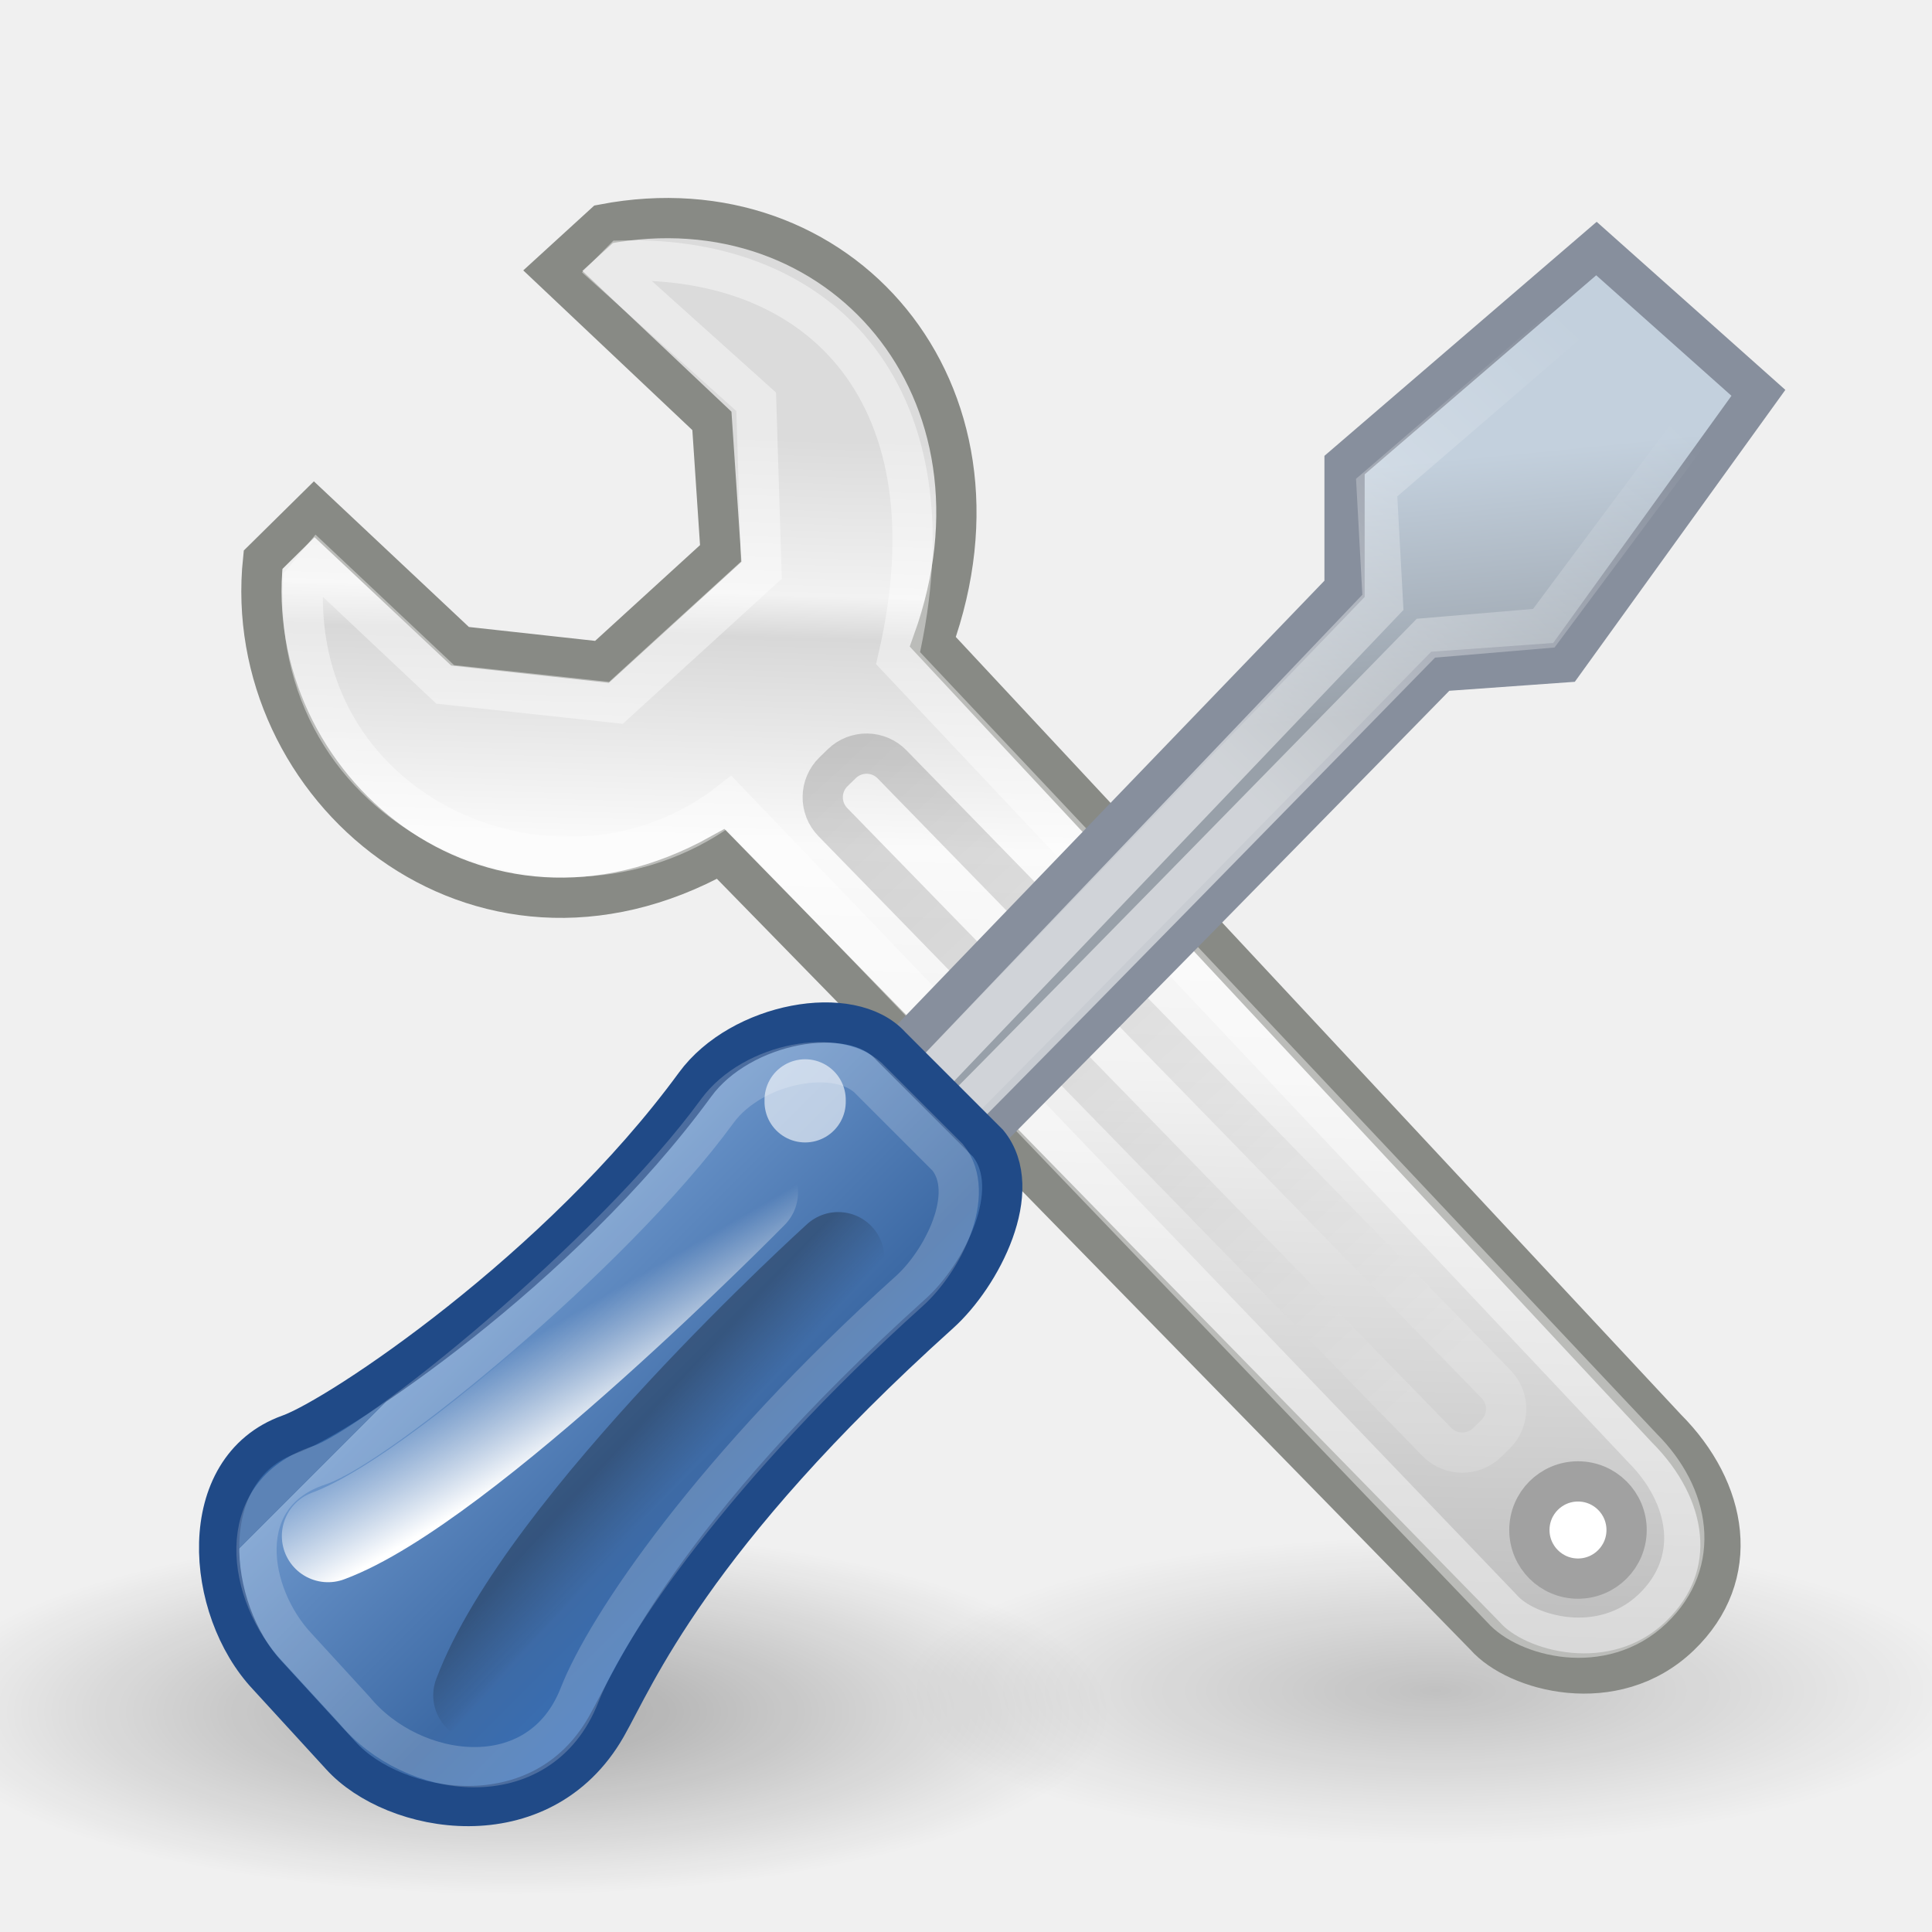
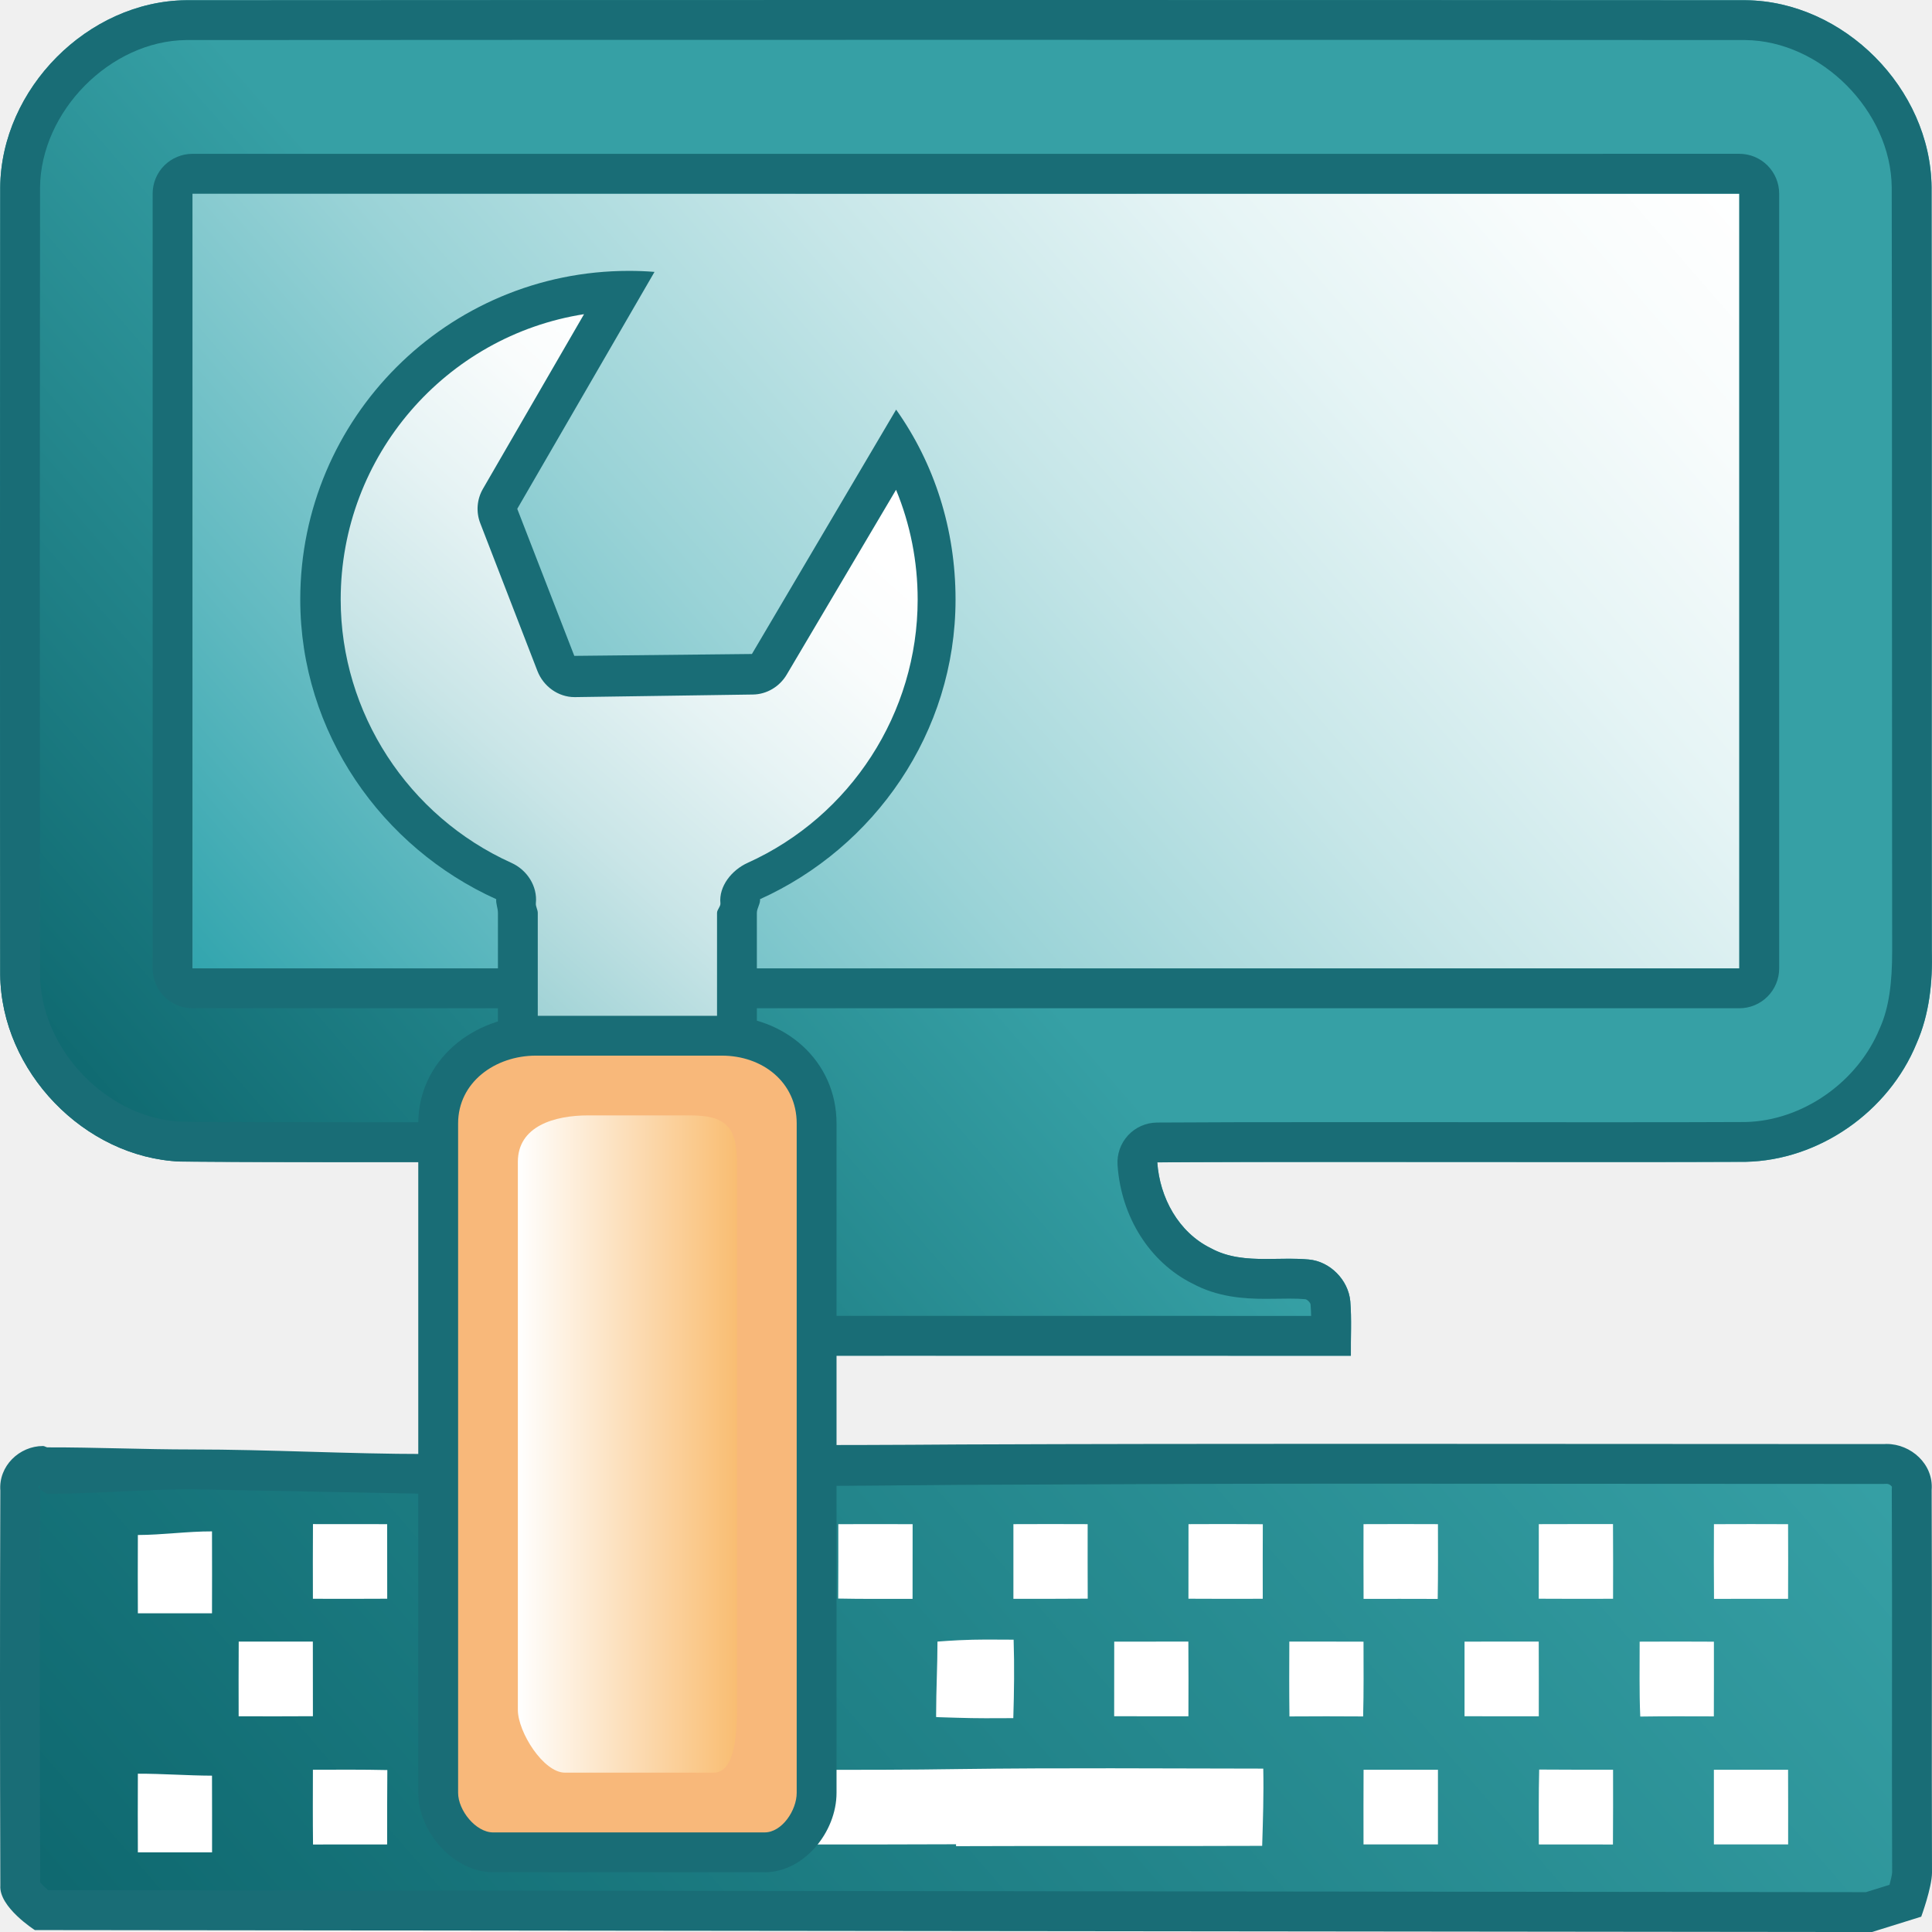
- <svg xmlns="http://www.w3.org/2000/svg" xmlns:xlink="http://www.w3.org/1999/xlink" width="48px" height="48px" id="svg11300">
-   <defs id="defs3">
-     <linearGradient id="linearGradient2250">
-       <stop style="stop-color:#ffffff;stop-opacity:1;" offset="0" id="stop2252" />
-       <stop style="stop-color:#ffffff;stop-opacity:0;" offset="1" id="stop2254" />
+ <svg xmlns="http://www.w3.org/2000/svg" version="1.1" id="Capa_1" x="0px" y="0px" viewBox="0 0 97 97" style="enable-background:new 0 0 97 97;" xml:space="preserve">
+   <linearGradient id="SVGID_1_" gradientUnits="userSpaceOnUse" x1="16.747" y1="56.77" x2="80.242" y2="1.574">
+     <stop offset="0" style="stop-color:#32A5AE" />
+     <stop offset="0.165" style="stop-color:#62BAC1" />
+     <stop offset="0.377" style="stop-color:#9AD3D7" />
+     <stop offset="0.574" style="stop-color:#C6E6E8" />
+     <stop offset="0.75" style="stop-color:#E5F4F5" />
+     <stop offset="0.897" style="stop-color:#F8FCFC" />
+     <stop offset="1" style="stop-color:#FFFFFF" />
+   </linearGradient>
+   <path style="fill:url(#SVGID_1_);" d="M9.664,9.723c19.332,0.003,58.33,0.003,77.662,0c-0.003,12.965-0.003,25.934,0,38.899  c-19.332-0.003-58.33-0.003-77.662,0C9.667,35.656,9.667,22.688,9.664,9.723z" />
+   <g>
+     <g>
+       <linearGradient id="SVGID_2_" gradientUnits="userSpaceOnUse" x1="9.456" y1="63.113" x2="87.538" y2="-4.762">
+         <stop offset="0" style="stop-color:#0E686F" />
+         <stop offset="0.398" style="stop-color:#36A0A5" />
+       </linearGradient>
+       <path style="fill:url(#SVGID_2_);" d="M0.011,9.404C0.057,4.448,4.421,0.06,9.347,0.011c19.543-0.015,58.756-0.015,78.296,0    C92.569,0.06,96.93,4.448,96.978,9.4c0.024,12.768-0.003,25.536,0.015,38.304c0.045,1.595-0.121,3.221-0.77,4.691    c-1.404,3.421-4.89,5.864-8.58,5.937c-6.566,0.033-22.969-0.021-29.538,0.027c0.121,1.771,1.066,3.516,2.688,4.309    c1.516,0.833,3.283,0.413,4.92,0.568c1.063,0.094,1.981,1.021,2.081,2.091c0.076,0.912,0.018,1.826,0.03,2.741    c-12.887-0.003-25.771-0.006-38.658,0c0.082-1.489-0.426-3.437,1.033-4.424c1.61-0.96,3.612-0.033,5.325-0.693    c1.966-0.611,3.256-2.571,3.358-4.594c-6.672-0.052-23.177,0.027-29.846-0.04c-4.808-0.21-8.973-4.533-9.024-9.377    C-0.004,35.763-0.004,22.582,0.011,9.404z M9.664,9.723c0.003,12.965,0.003,25.934,0,38.899c19.332-0.003,58.33-0.003,77.662,0    c-0.003-12.965-0.003-25.934,0-38.899C67.994,9.726,28.996,9.726,9.664,9.723z" />
+       <path style="fill:#196D76;" d="M48.496,2c14.688,0,29.376,0.004,39.127,0.011c3.812,0.038,7.318,3.569,7.355,7.393    c0.013,6.78,0.015,13.561,0.013,20.341C94.989,35.732,95,41.72,95,47.707c0,0.018,0,0.036,0,0.054c0,1.56-0.155,2.811-0.604,3.827    c-0.007,0.016-0.015,0.032-0.022,0.048c-1.112,2.709-3.896,4.64-6.741,4.697c-1.752,0.009-4.207,0.012-6.987,0.012l-6.31-0.003    l-6.675-0.003c-4.563,0-7.604,0.007-9.571,0.021c-0.551,0.004-1.077,0.236-1.452,0.64c-0.375,0.404-0.566,0.946-0.529,1.496    c0.178,2.605,1.618,4.88,3.763,5.949c1.253,0.674,2.558,0.766,3.672,0.766c0.209,0,0.419-0.003,0.628-0.006    c0.189-0.003,0.378-0.006,0.565-0.006c0.322,0,0.571,0.009,0.798,0.031c0.092,0.008,0.255,0.168,0.264,0.263    c0.016,0.187,0.024,0.379,0.029,0.575c-6.78-0.002-13.559-0.003-20.338-0.003c-4.781,0-9.562,0.001-14.344,0.003    c0.009-0.341,0.046-0.633,0.145-0.742c0.217-0.105,0.53-0.15,1.019-0.15c0.225,0,0.451,0.008,0.678,0.017    c0.275,0.01,0.551,0.019,0.825,0.019c0.64,0,1.483-0.043,2.364-0.369c2.665-0.857,4.551-3.414,4.701-6.384    c0.028-0.545-0.168-1.077-0.543-1.474c-0.374-0.397-0.894-0.623-1.439-0.628c-1.882-0.015-4.545-0.019-7.549-0.019    c-2.015,0-4.184,0.002-6.373,0.004c-2.23,0.002-4.482,0.004-6.614,0.004c-4.391,0-7.338-0.009-9.27-0.028    c-3.735-0.181-7.04-3.63-7.08-7.38c-0.015-13.116-0.015-26.417,0-39.517c0.035-3.841,3.541-7.373,7.337-7.41    C19.119,2.004,33.808,2,48.496,2 M48.495,7.725c-14.582,0-29.165-0.001-38.831-0.002c-0.531,0-1.039,0.211-1.415,0.586    C7.874,8.684,7.664,9.192,7.664,9.723c0.003,12.965,0.003,25.933,0,38.898c0,0.531,0.211,1.039,0.586,1.415    c0.375,0.375,0.884,0.586,1.414,0.586c0,0,0,0,0,0c9.666-0.002,24.248-0.002,38.831-0.002c14.582,0,29.165,0.001,38.831,0.002    c0.531,0,1.039-0.211,1.415-0.586c0.375-0.375,0.586-0.884,0.586-1.415c-0.003-12.965-0.003-25.933,0-38.898    c0-0.531-0.211-1.039-0.586-1.415c-0.375-0.375-0.884-0.586-1.414-0.586c0,0,0,0,0,0C77.659,7.724,63.077,7.725,48.495,7.725     M48.496,0C33.807,0,19.118,0.004,9.347,0.011C4.421,0.06,0.057,4.448,0.011,9.404c-0.015,13.178-0.015,26.359,0,39.537    c0.051,4.843,4.216,9.167,9.024,9.377c2.244,0.022,5.602,0.028,9.325,0.028c4.225,0,8.919-0.008,12.987-0.008    c2.998,0,5.656,0.004,7.534,0.019c-0.103,2.024-1.392,3.984-3.358,4.594c-0.548,0.211-1.125,0.26-1.71,0.26    c-0.5,0-1.006-0.036-1.503-0.036c-0.738,0-1.457,0.079-2.112,0.469c-1.459,0.988-0.951,2.935-1.033,4.424    c5.442-0.003,10.884-0.004,16.325-0.004c7.444,0,14.888,0.002,22.333,0.004c-0.012-0.915,0.045-1.829-0.03-2.741    c-0.1-1.07-1.018-1.996-2.081-2.091c-0.321-0.03-0.647-0.039-0.975-0.039c-0.396,0-0.796,0.012-1.194,0.012    c-0.951,0-1.892-0.07-2.752-0.542c-1.622-0.793-2.567-2.537-2.688-4.309c2.277-0.017,5.735-0.021,9.556-0.021    c4.256,0,8.962,0.006,12.985,0.006c2.784,0,5.243-0.003,6.997-0.012c3.691-0.073,7.176-2.516,8.58-5.937    c0.649-1.471,0.815-3.096,0.77-4.691C96.975,34.936,97.002,22.168,96.978,9.4c-0.048-4.953-4.409-9.34-9.335-9.389    C77.872,0.004,63.184,0,48.496,0L48.496,0z M87.326,9.723c-0.003,12.965-0.003,25.934,0,38.899    C77.66,48.62,63.077,48.62,48.495,48.62S19.33,48.62,9.664,48.622c0.003-12.965,0.003-25.934,0-38.899    c9.666,0.002,24.248,0.002,38.831,0.002S77.66,9.724,87.326,9.723L87.326,9.723z" />
+     </g>
+   </g>
+   <g>
+     <linearGradient id="SVGID_3_" gradientUnits="userSpaceOnUse" x1="16.4" y1="112.57" x2="80.699" y2="56.676">
+       <stop offset="0" style="stop-color:#0E686F" />
+       <stop offset="1" style="stop-color:#36A0A5" />
    </linearGradient>
-     <linearGradient id="linearGradient2265">
-       <stop style="stop-color:#000000;stop-opacity:1;" offset="0" id="stop2267" />
-       <stop style="stop-color:#000000;stop-opacity:0;" offset="1" id="stop2269" />
+     <path style="fill:url(#SVGID_3_);" d="M2.063,95.897c-0.576-0.425-1.041-0.968-1.048-1.175c-0.021-7.171-0.021-13.659,0.002-19.906   c-0.033-0.474,0.168-0.754,0.291-0.887c0.227-0.245,0.539-0.386,0.855-0.386c0.037,0,0.219,0.012,0.22,0.012   c2.412-0.006,4.824-0.007,7.236-0.007l13.768,0.004c1.507-0.004,3.011-0.005,4.516-0.005l10.319,0.007   c3.345,0,6.69-0.007,10.034-0.033c6.518-0.024,13.038-0.032,19.56-0.032c4.457,0,22.288,0.014,26.745,0.014l0.159-0.006   c0.361,0,0.727,0.161,0.976,0.431c0.148,0.161,0.318,0.43,0.289,0.8c0.014,3.453,0.011,6.822,0.009,10.19   c-0.003,3.035-0.005,6.069,0.007,9.105c-0.002,0.289-0.162,0.897-0.323,1.403L93.831,96L2.063,95.897z" />
+     <path style="fill:#196D76;" d="M67.783,74.49c4.462,0,8.924,0.003,13.387,0.007c4.464,0.003,8.927,0.007,13.39,0.007   c0.048,0,0.111-0.002,0.159-0.006c0.135,0,0.255,0.105,0.268,0.15c-0.004,0.056-0.007,0.112-0.006,0.169   c0.016,3.352,0.014,6.703,0.011,10.054c-0.002,3.052-0.004,6.104,0.007,9.127c-0.005,0.117-0.056,0.354-0.131,0.633L93.68,95   L2.416,94.899C2.25,94.756,2.102,94.61,2.017,94.5c-0.023-7.055-0.022-13.495,0-19.68c0-0.054-0.086-0.11-0.09-0.164   C1.933,74.622,2,74.545,2,74.545v0.222C2,74.774,2.31,75,2.381,75c0.001,0,0.003,0,0.004,0c2.416,0,4.831-0.229,7.247-0.229   l5.887,0.115L21.409,75h1.982c1.517,0,3.034-0.229,4.551-0.229c1.718,0,3.437-0.11,5.155-0.108c1.72,0.002,3.439-0.052,5.159-0.052   c4.026,0,7.113-0.038,9.999-0.061C53.982,74.528,60.187,74.49,67.783,74.49 M67.783,72.49c-6.513,0-13.023,0.007-19.536,0.032   c-3.33,0.026-6.662,0.033-9.992,0.033c-3.438,0-6.876,0.217-10.314,0.217c-1.519,0-3.037,0.229-4.556,0.229   c-0.659,0-1.318,0-1.977,0c-3.926,0-7.852-0.228-11.777-0.228c-2.418,0-4.834-0.11-7.252-0.105C2.307,72.66,2.234,72.6,2.162,72.6   c-1.194,0-2.24,1.007-2.145,2.24c-0.025,6.613-0.021,13.214,0,19.827c-0.08,1.082,1.733,2.237,1.733,2.237l92.232,0.099   l2.477-0.772c0,0,0.535-1.454,0.541-2.211c-0.025-6.405,0.012-12.808-0.018-19.214c0.103-1.292-1.034-2.309-2.262-2.309   c-0.053,0-0.106,0.002-0.159,0.006C85.635,72.503,76.708,72.49,67.783,72.49L67.783,72.49z" />
+   </g>
+   <g>
+     <path style="fill:#FFFFFF;" d="M10.644,76.886c-1.239-0.003-2.482,0.178-3.722,0.182C6.916,78.315,6.916,80,6.922,81   c1.243,0,2.482,0,3.722,0C10.65,80,10.647,78.133,10.644,76.886z" />
+     <path style="fill:#FFFFFF;" d="M19.438,76.523c-1.243-0.003-2.485-0.003-3.725-0.003c-0.009,1.25-0.006,2.5-0.003,3.75   c1.243,0.003,2.485,0.006,3.731-0.003C19.438,79.02,19.438,77.77,19.438,76.523z" />
+     <path style="fill:#FFFFFF;" d="M24.501,80.274c1.246,0,2.488-0.003,3.734,0c0.006-1.25,0.003-2.5,0.003-3.75   c-1.246-0.003-2.491-0.003-3.737,0C24.498,77.773,24.495,79.024,24.501,80.274z" />
+     <path style="fill:#FFFFFF;" d="M37.026,76.523c-1.239-0.003-2.482-0.003-3.722-0.003c-0.009,1.25-0.006,2.5-0.003,3.75   c1.243,0.003,2.485,0.006,3.728-0.003C37.026,79.017,37.029,77.77,37.026,76.523z" />
+     <path style="fill:#FFFFFF;" d="M45.817,80.274c0.003-1.25,0-2.5,0.003-3.75c-1.246-0.006-2.488-0.003-3.731,0   c0,1.244,0.003,2.488-0.006,3.735C43.325,80.286,44.571,80.271,45.817,80.274z" />
+     <path style="fill:#FFFFFF;" d="M15.707,82.419c-1.239-0.003-2.482,0-3.722,0c-0.009,1.25-0.006,2.5-0.003,3.75   c1.243,0.003,2.485,0.006,3.728-0.003C15.71,84.917,15.71,83.67,15.707,82.419z" />
+     <path style="fill:#FFFFFF;" d="M21.773,82.423c-0.003,1.244,0,2.491-0.006,3.738c1.243,0.019,2.485,0.009,3.731,0.012   c0.003-1.253,0.003-2.5,0.003-3.75C24.258,82.416,23.016,82.416,21.773,82.423z" />
+     <path style="fill:#FFFFFF;" d="M29.564,86.173c1.243-0.003,2.488,0,3.734-0.006c0-1.25,0.003-2.497,0-3.744   c-1.239-0.006-2.482,0-3.722-0.012C29.549,83.663,29.558,84.917,29.564,86.173z" />
+     <path style="fill:#FFFFFF;" d="M41.092,82.423c-1.246-0.006-2.488-0.006-3.731,0c-0.003,1.247,0,2.494-0.003,3.744   c1.243,0.009,2.485,0.003,3.731,0.006C41.092,84.923,41.089,83.673,41.092,82.423z" />
+     <path style="fill:#FFFFFF;" d="M6.922,89.052C6.916,90.302,6.916,92,6.922,93c1.239,0,2.482,0,3.725,0c0-1,0.003-2.599-0.003-3.849   C9.405,89.147,8.162,89.049,6.922,89.052z" />
+     <path style="fill:#FFFFFF;" d="M15.716,92.607c1.239-0.003,2.479-0.003,3.722-0.003c0-1.247-0.003-2.491,0.009-3.735   c-1.246-0.028-2.491-0.019-3.737-0.016C15.707,90.104,15.701,91.357,15.716,92.607z" />
+     <path style="fill:#FFFFFF;" d="M24.501,93c1.246,0,2.491,0,3.734,0c0.003-1,0.003-2.701,0-3.948   c-1.246-0.003-2.488,0.096-3.734,0.099C24.498,90.401,24.498,92,24.501,93z" />
+     <path style="fill:#FFFFFF;" d="M54.608,76.523c-1.246-0.006-2.488-0.006-3.728,0c-0.003,1.25-0.003,2.5,0,3.75   c1.243-0.003,2.488,0.003,3.731-0.009C54.604,79.017,54.608,77.77,54.608,76.523z" />
+     <path style="fill:#FFFFFF;" d="M63.402,76.526c-1.243-0.012-2.488-0.009-3.731-0.003c-0.003,1.247-0.003,2.494-0.003,3.744   c1.243,0.009,2.485,0.006,3.731,0.003C63.398,79.024,63.395,77.773,63.402,76.526z" />
+     <path style="fill:#FFFFFF;" d="M68.461,80.274c1.24,0,2.482-0.003,3.722,0.003c0.022-1.253,0.015-2.503,0.012-3.754   c-1.246-0.006-2.491-0.006-3.737,0C68.455,77.77,68.455,79.024,68.461,80.274z" />
+     <path style="fill:#FFFFFF;" d="M77.259,76.523c-0.003,1.247,0,2.494-0.003,3.744c1.243,0.009,2.488,0.006,3.731,0.003   c0.003-1.25,0.006-2.5-0.003-3.75C79.741,76.52,78.501,76.517,77.259,76.523z" />
+     <path style="fill:#FFFFFF;" d="M89.774,80.271c0.006-1.25,0.006-2.5,0-3.747c-1.239-0.006-2.482-0.006-3.722,0   c-0.006,1.25-0.009,2.5,0.003,3.75C87.295,80.274,88.535,80.274,89.774,80.271z" />
+     <path style="fill:#FFFFFF;" d="M47,86.207c0,0.009,0.824,0.028,1.074,0.037c0.921,0.031,1.877,0.025,2.801,0.019   c0.04-1.315,0.059-2.628,0.016-3.94c-0.924-0.006-1.839-0.019-2.76,0.028c-0.331,0.019-0.733,0.04-1.063,0.068   c0,1.213-0.068,2.429-0.068,3.648V86.207z" />
+     <path style="fill:#FFFFFF;" d="M59.664,82.419c-1.243,0-2.482,0-3.722,0.003c-0.003,1.247-0.003,2.494-0.003,3.744   c1.243,0.006,2.485,0.003,3.728,0.003C59.671,84.92,59.674,83.67,59.664,82.419z" />
+     <path style="fill:#FFFFFF;" d="M68.458,82.423c-1.243-0.006-2.485-0.003-3.725-0.003c-0.006,1.253-0.009,2.503,0.006,3.757   c1.233-0.009,2.464-0.009,3.7,0C68.474,84.926,68.458,83.673,68.458,82.423z" />
+     <path style="fill:#FFFFFF;" d="M77.255,82.419c-1.243,0-2.482-0.003-3.725,0.003c-0.003,1.247,0,2.494,0,3.744   c1.239,0.006,2.482,0.006,3.728,0.003C77.259,84.92,77.262,83.67,77.255,82.419z" />
+     <path style="fill:#FFFFFF;" d="M82.322,82.423c0.003,1.253-0.025,2.506,0.031,3.76c1.23-0.019,2.46-0.012,3.694-0.009   c0.006-1.25,0.003-2.5,0.003-3.75C84.807,82.416,83.564,82.416,82.322,82.423z" />
+     <path style="fill:#FFFFFF;" d="M48.169,88.819c-4.955,0.078-9.913,0.009-14.868,0.034c-0.006,1.25-0.091,2.5-0.081,3.754   C38.175,92.598,43,92.617,48,92.595v0.096c5-0.022,10.276,0.006,15.37-0.016c0.04-1.291,0.082-2.584,0.055-3.878   C58.327,88.792,53.266,88.751,48.169,88.819z" />
+     <path style="fill:#FFFFFF;" d="M68.458,92.604c1.246,0.003,2.491,0.003,3.737,0c0.003-1.253,0.003-2.5,0-3.75   c-1.246-0.003-2.491-0.003-3.734,0C68.455,90.101,68.455,91.351,68.458,92.604z" />
+     <path style="fill:#FFFFFF;" d="M77.259,92.604c1.24,0,2.482,0,3.722,0.003c0.012-1.253,0.006-2.503,0.006-3.754   c-1.236-0.003-2.473,0.003-3.709-0.009C77.246,90.095,77.259,91.348,77.259,92.604z" />
+     <path style="fill:#FFFFFF;" d="M89.774,88.854c-1.239-0.003-2.482-0.003-3.725,0c-0.003,1.25-0.003,2.497,0,3.75   c1.243,0.003,2.485,0,3.728,0C89.777,91.351,89.78,90.104,89.774,88.854z" />
+   </g>
+   <g>
+     <g>
+       <linearGradient id="SVGID_4_" gradientUnits="userSpaceOnUse" x1="63.326" y1="47.871" x2="16.86" y2="-4.271" gradientTransform="matrix(-1 0 0 1 68.6468 18.6134)">
+         <stop offset="0" style="stop-color:#038890" />
+         <stop offset="0.082" style="stop-color:#2A9BA1" />
+         <stop offset="0.228" style="stop-color:#6AB9BD" />
+         <stop offset="0.367" style="stop-color:#9FD2D5" />
+         <stop offset="0.496" style="stop-color:#C9E5E7" />
+         <stop offset="0.613" style="stop-color:#E6F3F4" />
+         <stop offset="0.713" style="stop-color:#F9FCFC" />
+         <stop offset="0.784" style="stop-color:#FFFFFF" />
+       </linearGradient>
+       <path style="fill-rule:evenodd;clip-rule:evenodd;fill:url(#SVGID_4_);" d="M31.501,64.559c-3.207,0-5.501-2.608-5.501-5.814    V45.832c0-0.198-0.11-0.394-0.091-0.586c0.044-0.428-0.252-0.835-0.643-1.013c-5.546-2.503-9.161-8.052-9.161-14.134    c0-8.406,6.712-15.271,15.065-15.494l-6.051,10.44c-0.152,0.263-0.181,0.581-0.071,0.863l2.868,7.382    c0.15,0.385,0.519,0.638,0.931,0.638c0.003,0,8.94-0.094,8.94-0.094c0.349-0.004,0.671-0.189,0.849-0.49l6.435-10.868    c1.313,2.317,2,4.923,2,7.623c0,6.083-3.584,11.63-9.13,14.134c-0.392,0.177-0.821,0.585-0.777,1.013    C37.185,45.438,37,45.634,37,45.832v12.912C37,61.95,34.707,64.559,31.501,64.559z" />
+       <path style="fill:#196D76;" d="M29.323,15.774l-5.077,8.77c-0.304,0.526-0.353,1.161-0.133,1.727l2.87,7.418    C27.282,34.458,28.023,35,28.847,35c0.007,0,0.014,0,0.021,0l8.93-0.13c0.699-0.007,1.344-0.397,1.7-0.999l5.49-9.281    c0.715,1.735,1.085,3.596,1.085,5.513c0,5.69-3.353,10.878-8.542,13.221c-0.785,0.355-1.45,1.171-1.361,2.028    c0.016,0.156-0.17,0.317-0.17,0.48v12.912c0,2.655-1.845,4.814-4.499,4.814c-2.655,0-4.501-2.16-4.501-4.814V45.832    c0-0.162-0.112-0.324-0.096-0.481c0.089-0.857-0.441-1.675-1.227-2.029c-5.189-2.342-8.572-7.533-8.572-13.223    C17.106,22.869,22.394,16.859,29.323,15.774 M31.574,13.6c-9.112,0-16.499,7.387-16.499,16.499c0,6.695,4.109,12.459,9.839,15.046    C24.891,45.37,25,45.599,25,45.832v12.912c0,3.748,2.751,6.814,6.501,6.814c3.748,0,6.499-3.066,6.499-6.814V45.832    c0-0.232,0.183-0.462,0.159-0.687c5.73-2.587,9.816-8.351,9.816-15.046c0-3.552-1.073-6.841-2.983-9.533l-7.24,12.269    l-8.918,0.094l-2.864-7.382l6.891-11.896C32.436,13.616,32.008,13.6,31.574,13.6L31.574,13.6z" />
+     </g>
+     <g>
+       <path style="fill-rule:evenodd;clip-rule:evenodd;fill:#F8B87A;" d="M24.759,93C23.333,93,22,91.439,22,90.013V56.406    C22,53.794,24.298,52,26.911,52h9.326C38.85,52,41,53.794,41,56.407v33.605C41,91.439,39.815,93,38.389,93H24.759z" />
+       <path style="fill:#196D76;" d="M36.237,53C38.298,53,40,54.345,40,56.407v5.021v27.26v1.325C40,90.888,39.264,92,38.389,92h-13.63    C23.884,92,23,90.888,23,90.013v-1.325v-27.26v-5.021C23,54.345,24.85,53,26.911,53H36 M36.237,51h-9.325    C23.755,51,21,53.25,21,56.406v5.021v27.26v1.325C21,91.985,22.786,94,24.759,94h13.63C40.362,94,42,91.985,42,90.013v-1.325    v-27.26v-5.021C42,53.25,39.393,51,36.237,51L36.237,51z" />
+     </g>
+     <linearGradient id="SVGID_5_" gradientUnits="userSpaceOnUse" x1="31.647" y1="53.887" x2="42.648" y2="53.887" gradientTransform="matrix(-1 0 0 1 68.6468 18.6134)">
+       <stop offset="0" style="stop-color:#F9BD72" />
+       <stop offset="1" style="stop-color:#FFFFFF" />
    </linearGradient>
-     <linearGradient id="linearGradient2257">
-       <stop style="stop-color:#ffffff;stop-opacity:1;" offset="0" id="stop2259" />
-       <stop style="stop-color:#ffffff;stop-opacity:0;" offset="1" id="stop2261" />
-     </linearGradient>
-     <linearGradient id="linearGradient3087">
-       <stop style="stop-color:#3465a4;stop-opacity:1;" offset="0" id="stop3089" />
-       <stop id="stop3095" offset="0" style="stop-color:#9fbce1;stop-opacity:1;" />
-       <stop style="stop-color:#6b95ca;stop-opacity:1;" offset="0" id="stop2242" />
-       <stop id="stop2244" offset="0.75" style="stop-color:#3d6aa5;stop-opacity:1;" />
-       <stop style="stop-color:#386eb4;stop-opacity:1;" offset="1" id="stop3091" />
-     </linearGradient>
-     <linearGradient id="linearGradient3077">
-       <stop style="stop-color:#98a0a9;stop-opacity:1;" offset="0" id="stop3079" />
-       <stop style="stop-color:#c3d0dd;stop-opacity:1;" offset="1" id="stop3081" />
-     </linearGradient>
-     <linearGradient id="linearGradient3061">
-       <stop style="stop-color:#ffffff;stop-opacity:1;" offset="0" id="stop3063" />
-       <stop style="stop-color:#000000;stop-opacity:1;" offset="1" id="stop3065" />
-     </linearGradient>
-     <linearGradient id="linearGradient3049">
-       <stop style="stop-color:#b6b6b6;stop-opacity:1;" offset="0" id="stop3051" />
-       <stop id="stop2262" offset="0.5" style="stop-color:#f2f2f2;stop-opacity:1;" />
-       <stop style="stop-color:#fafafa;stop-opacity:1;" offset="0.676" id="stop2264" />
-       <stop id="stop2268" offset="0.841" style="stop-color:#d8d8d8;stop-opacity:1;" />
-       <stop id="stop2266" offset="0.875" style="stop-color:#f2f2f2;stop-opacity:1;" />
-       <stop style="stop-color:#dbdbdb;stop-opacity:1;" offset="1" id="stop3053" />
-     </linearGradient>
-     <linearGradient id="linearGradient3041">
-       <stop style="stop-color:#000000;stop-opacity:1;" offset="0" id="stop3043" />
-       <stop style="stop-color:#000000;stop-opacity:0;" offset="1" id="stop3045" />
-     </linearGradient>
-     <radialGradient xlink:href="#linearGradient3041" id="radialGradient3047" cx="24.812" cy="39.125" fx="24.812" fy="39.125" r="17.688" gradientTransform="matrix(1,0,0,0.374558,7.194333e-15,24.47041)" gradientUnits="userSpaceOnUse" />
-     <linearGradient xlink:href="#linearGradient3049" id="linearGradient3055" x1="19.648" y1="42.254" x2="20.631" y2="6.776" gradientUnits="userSpaceOnUse" gradientTransform="matrix(0.87827,0,0,0.87827,2.536988,4.967681)" />
-     <linearGradient xlink:href="#linearGradient3061" id="linearGradient3067" x1="50.153" y1="-3.632" x2="25.291" y2="-4.3" gradientUnits="userSpaceOnUse" gradientTransform="matrix(0.87827,-1.375944e-15,1.375944e-15,0.87827,5.328299,1.650243)" />
-     <linearGradient xlink:href="#linearGradient3077" id="linearGradient3083" x1="38.228" y1="13.603" x2="37.535" y2="6.629" gradientUnits="userSpaceOnUse" gradientTransform="matrix(0.87827,0,0,0.87827,2.847503,5.588712)" />
-     <linearGradient xlink:href="#linearGradient3087" id="linearGradient3093" x1="9.75" y1="32.284" x2="16.915" y2="39.443" gradientUnits="userSpaceOnUse" gradientTransform="matrix(0.87827,0,0,0.87827,2.536988,4.967681)" />
-     <linearGradient xlink:href="#linearGradient2257" id="linearGradient2263" x1="12.005" y1="35.688" x2="10.651" y2="33.195" gradientUnits="userSpaceOnUse" gradientTransform="matrix(1.007254,-2.636526e-2,2.636526e-2,1.007254,1.593411,7.919100e-2)" />
-     <linearGradient xlink:href="#linearGradient2265" id="linearGradient2271" x1="14.018" y1="36.943" x2="15.416" y2="38.268" gradientUnits="userSpaceOnUse" gradientTransform="matrix(0.878099,-1.732370e-2,1.732370e-2,0.878099,2.163687,4.067899)" />
-     <linearGradient xlink:href="#linearGradient2250" id="linearGradient2256" x1="31.177" y1="19.822" x2="40.859" y2="9.657" gradientUnits="userSpaceOnUse" />
-     <radialGradient xlink:href="#linearGradient3041" id="radialGradient2260" gradientUnits="userSpaceOnUse" gradientTransform="matrix(1,0,0,0.374558,7.272829e-15,24.47041)" cx="24.812" cy="39.125" fx="24.812" fy="39.125" r="17.688" />
-   </defs>
-   <g id="layer1">
-     <path transform="matrix(0.751118,0,0,0.578703,17.04087,19.36341)" d="M 42.5 39.125 A 17.688 6.625 0 1 1  7.125,39.125 A 17.688 6.625 0 1 1  42.5 39.125 z" id="path2258" style="opacity:0.199;color:#000000;fill:url(#radialGradient2260);fill-opacity:1;fill-rule:nonzero;stroke:none;stroke-width:1;stroke-linecap:butt;stroke-linejoin:miter;marker:none;marker-start:none;marker-mid:none;marker-end:none;stroke-miterlimit:4;stroke-dasharray:none;stroke-dashoffset:0;stroke-opacity:1;visibility:visible;display:inline;overflow:visible" />
-     <path style="opacity:0.312;color:#000000;fill:url(#radialGradient3047);fill-opacity:1;fill-rule:nonzero;stroke:none;stroke-width:1;stroke-linecap:butt;stroke-linejoin:miter;marker:none;marker-start:none;marker-mid:none;marker-end:none;stroke-miterlimit:4;stroke-dasharray:none;stroke-dashoffset:0;stroke-opacity:1;visibility:visible;display:inline;overflow:visible" id="path3039" d="M 42.5 39.125 A 17.688 6.625 0 1 1  7.125,39.125 A 17.688 6.625 0 1 1  42.5 39.125 z" transform="matrix(0.836071,0,0,0.685436,-7.959607,15.71781)" />
-     <path style="opacity:1;color:#000000;fill:url(#linearGradient3055);fill-opacity:1;fill-rule:nonzero;stroke:#888a85;stroke-width:1;stroke-linecap:butt;stroke-linejoin:miter;marker:none;marker-start:none;marker-mid:none;marker-end:none;stroke-miterlimit:4;stroke-dasharray:none;stroke-dashoffset:0;stroke-opacity:1;visibility:visible;display:inline;overflow:visible" d="M 17.907,21.216 L 36.899,40.647 C 37.668,41.526 40.103,42.204 41.73,40.647 C 43.301,39.144 42.937,37.025 41.4,35.488 L 23.176,15.946 C 25.426,9.696 20.872,4.446 14.997,5.571 L 13.735,6.724 L 17.687,10.457 L 17.907,13.75 L 14.956,16.444 L 11.429,16.056 L 7.807,12.653 C 7.807,12.653 6.536,13.907 6.536,13.907 C 5.946,19.549 11.844,24.591 17.907,21.216 z " id="path2140" />
-     <path id="path3057" d="M 18.117,19.94 L 37.32,39.968 C 37.915,40.648 39.8,41.173 41.06,39.968 C 42.276,38.804 41.995,37.163 40.805,35.973 L 22.313,16.352 C 23.813,9.852 20.454,6.348 15.454,6.473 L 15.184,6.746 L 18.787,9.982 L 18.917,14.164 L 15.303,17.462 L 11.061,17.004 L 7.885,14.013 L 7.532,14.443 C 7.219,20.412 14.024,23.128 18.117,19.94 z " style="opacity:0.426;color:#000000;fill:none;fill-opacity:1;fill-rule:nonzero;stroke:#ffffff;stroke-width:1;stroke-linecap:butt;stroke-linejoin:miter;marker:none;marker-start:none;marker-mid:none;marker-end:none;stroke-miterlimit:4;stroke-dasharray:none;stroke-dashoffset:0;stroke-opacity:1;visibility:visible;display:inline;overflow:visible" />
-     <rect style="opacity:0.17;color:#000000;fill:none;fill-opacity:1;fill-rule:nonzero;stroke:url(#linearGradient3067);stroke-width:1;stroke-linecap:butt;stroke-linejoin:miter;marker:none;marker-start:none;marker-mid:none;marker-end:none;stroke-miterlimit:4;stroke-dasharray:none;stroke-dashoffset:0;stroke-opacity:1;visibility:visible;display:inline;overflow:visible" id="rect3059" width="23.268" height="2.055" x="28.185" y="-2.618" rx="0.884" ry="0.884" transform="matrix(0.697938,0.716158,-0.716158,0.697938,0,0)" />
-     <path style="opacity:1;color:#000000;fill:url(#linearGradient3083);fill-opacity:1;fill-rule:nonzero;stroke:#878f9d;stroke-width:1;stroke-linecap:butt;stroke-linejoin:miter;marker:none;marker-start:none;marker-mid:none;marker-end:none;stroke-miterlimit:4;stroke-dasharray:none;stroke-dashoffset:0;stroke-opacity:1;visibility:visible;display:inline;overflow:visible" d="M 22.499,30.125 C 23.332,29.411 35.783,16.677 35.783,16.677 L 38.857,16.457 L 43.687,9.76 L 39.663,6.175 L 33.405,11.555 L 33.405,14.629 L 20.67,27.858 C 20.066,28.461 21.73,30.784 22.499,30.125 z " id="path2144" />
-     <path id="path3085" d="M 22.402,29.085 C 23.049,28.531 35.426,15.856 35.426,15.856 L 38.355,15.608 L 42.569,9.946 L 39.679,7.397 L 34.203,12.114 L 34.358,14.965 L 21.682,28.257 C 21.213,28.726 21.806,29.597 22.402,29.085 z " style="opacity:0.54;color:#000000;fill:none;fill-opacity:1;fill-rule:nonzero;stroke:url(#linearGradient2256);stroke-width:1;stroke-linecap:butt;stroke-linejoin:miter;marker:none;marker-start:none;marker-mid:none;marker-end:none;stroke-miterlimit:4;stroke-dasharray:none;stroke-dashoffset:0;stroke-opacity:1;visibility:visible;display:inline;overflow:visible" />
-     <path style="color:#000000;fill:url(#linearGradient3093);fill-opacity:1;fill-rule:nonzero;stroke:#204a87;stroke-width:1;stroke-linecap:butt;stroke-linejoin:miter;stroke-miterlimit:4;stroke-dashoffset:0;stroke-opacity:1;marker:none;marker-start:none;marker-mid:none;marker-end:none;visibility:visible;display:inline;overflow:visible" d="M 8.465,43.612 C 9.782,45.077 13.439,45.74 15.061,42.902 C 15.768,41.664 17.155,38.199 23.342,32.63 C 24.381,31.696 25.482,29.559 24.549,28.407 L 22.133,25.991 C 21.145,24.893 18.399,25.406 17.272,26.942 C 13.913,31.538 8.426,35.197 7.189,35.639 C 4.821,36.485 5.087,39.975 6.654,41.635 L 8.465,43.612 z " id="path2142" />
-     <path style="opacity:1;color:#000000;fill:#ffffff;fill-opacity:1;fill-rule:nonzero;stroke:#a1a1a1;stroke-width:1.139;stroke-linecap:butt;stroke-linejoin:miter;marker:none;marker-start:none;marker-mid:none;marker-end:none;stroke-miterlimit:4;stroke-dasharray:none;stroke-dashoffset:0;stroke-opacity:1;visibility:visible;display:inline;overflow:visible" id="path2146" d="M 43.25 37.5 A 1.375 1.375 0 1 1  40.5,37.5 A 1.375 1.375 0 1 1  43.25 37.5 z" transform="matrix(0.87827,0,0,0.87827,2.427204,5.077464)" />
-     <path style="opacity:0.602;color:#000000;fill:#ffffff;fill-opacity:1;fill-rule:nonzero;stroke:none;stroke-width:1;stroke-linecap:butt;stroke-linejoin:miter;marker:none;marker-start:none;marker-mid:none;marker-end:none;stroke-miterlimit:4;stroke-dasharray:none;stroke-dashoffset:0;stroke-opacity:1;visibility:visible;display:inline;overflow:visible" id="path3101" d="M 20.771 28.201 A 1.768 1.768 0 1 1  17.236,28.201 A 1.768 1.768 0 1 1  20.771 28.201 z" transform="matrix(0.570876,0,0,0.570876,9.154848,11.25111)" />
-     <path style="opacity:1;color:#000000;fill:none;fill-opacity:1;fill-rule:nonzero;stroke:url(#linearGradient2263);stroke-width:2.295;stroke-linecap:round;stroke-linejoin:round;marker:none;marker-start:none;marker-mid:none;marker-end:none;stroke-miterlimit:4;stroke-dasharray:none;stroke-dashoffset:0;stroke-opacity:1;visibility:visible;display:inline;overflow:visible" d="M 18.679,29.625 C 18.679,29.625 11.509,36.924 8.15,38.162" id="path3103" />
-     <path id="path2270" d="M 8.806,42.487 C 10.247,44.232 13.406,44.648 14.397,42.116 C 15.078,40.377 17.731,36.45 22.595,32.073 C 23.412,31.338 24.277,29.658 23.543,28.752 L 21.645,26.854 C 20.868,25.99 18.709,26.393 17.823,27.601 C 15.183,31.214 9.34,35.941 7.927,36.407 C 5.741,37.128 6.15,39.628 7.382,40.933 L 8.806,42.487 z " style="color:#000000;fill:none;fill-opacity:1;fill-rule:nonzero;stroke:#ffffff;stroke-width:1;stroke-linecap:butt;stroke-linejoin:miter;marker:none;marker-start:none;marker-mid:none;marker-end:none;stroke-miterlimit:4;stroke-dasharray:none;stroke-dashoffset:0;stroke-opacity:1;visibility:visible;display:inline;overflow:visible;opacity:0.199" />
-     <path style="opacity:0.278;color:#000000;fill:none;fill-opacity:1;fill-rule:nonzero;stroke:url(#linearGradient2271);stroke-width:2.295;stroke-linecap:round;stroke-linejoin:round;marker:none;marker-start:none;marker-mid:none;marker-end:none;stroke-miterlimit:4;stroke-dashoffset:0;stroke-opacity:1;visibility:visible;display:inline;overflow:visible" d="M 20.825,31.261 C 20.825,31.261 13.502,37.878 11.911,42.121" id="path2247" />
+     <path style="fill-rule:evenodd;clip-rule:evenodd;fill:url(#SVGID_5_);" d="M28.364,89h7.472C36.916,89,37,86.962,37,85.846v2.269   V61.177v-2.842C37,56.548,36.387,56,34.656,56h-5.112C27.814,56,26,56.548,26,58.335v2.842v26.938v-2.269   C26,86.961,27.284,89,28.364,89z" />
  </g>
</svg>
